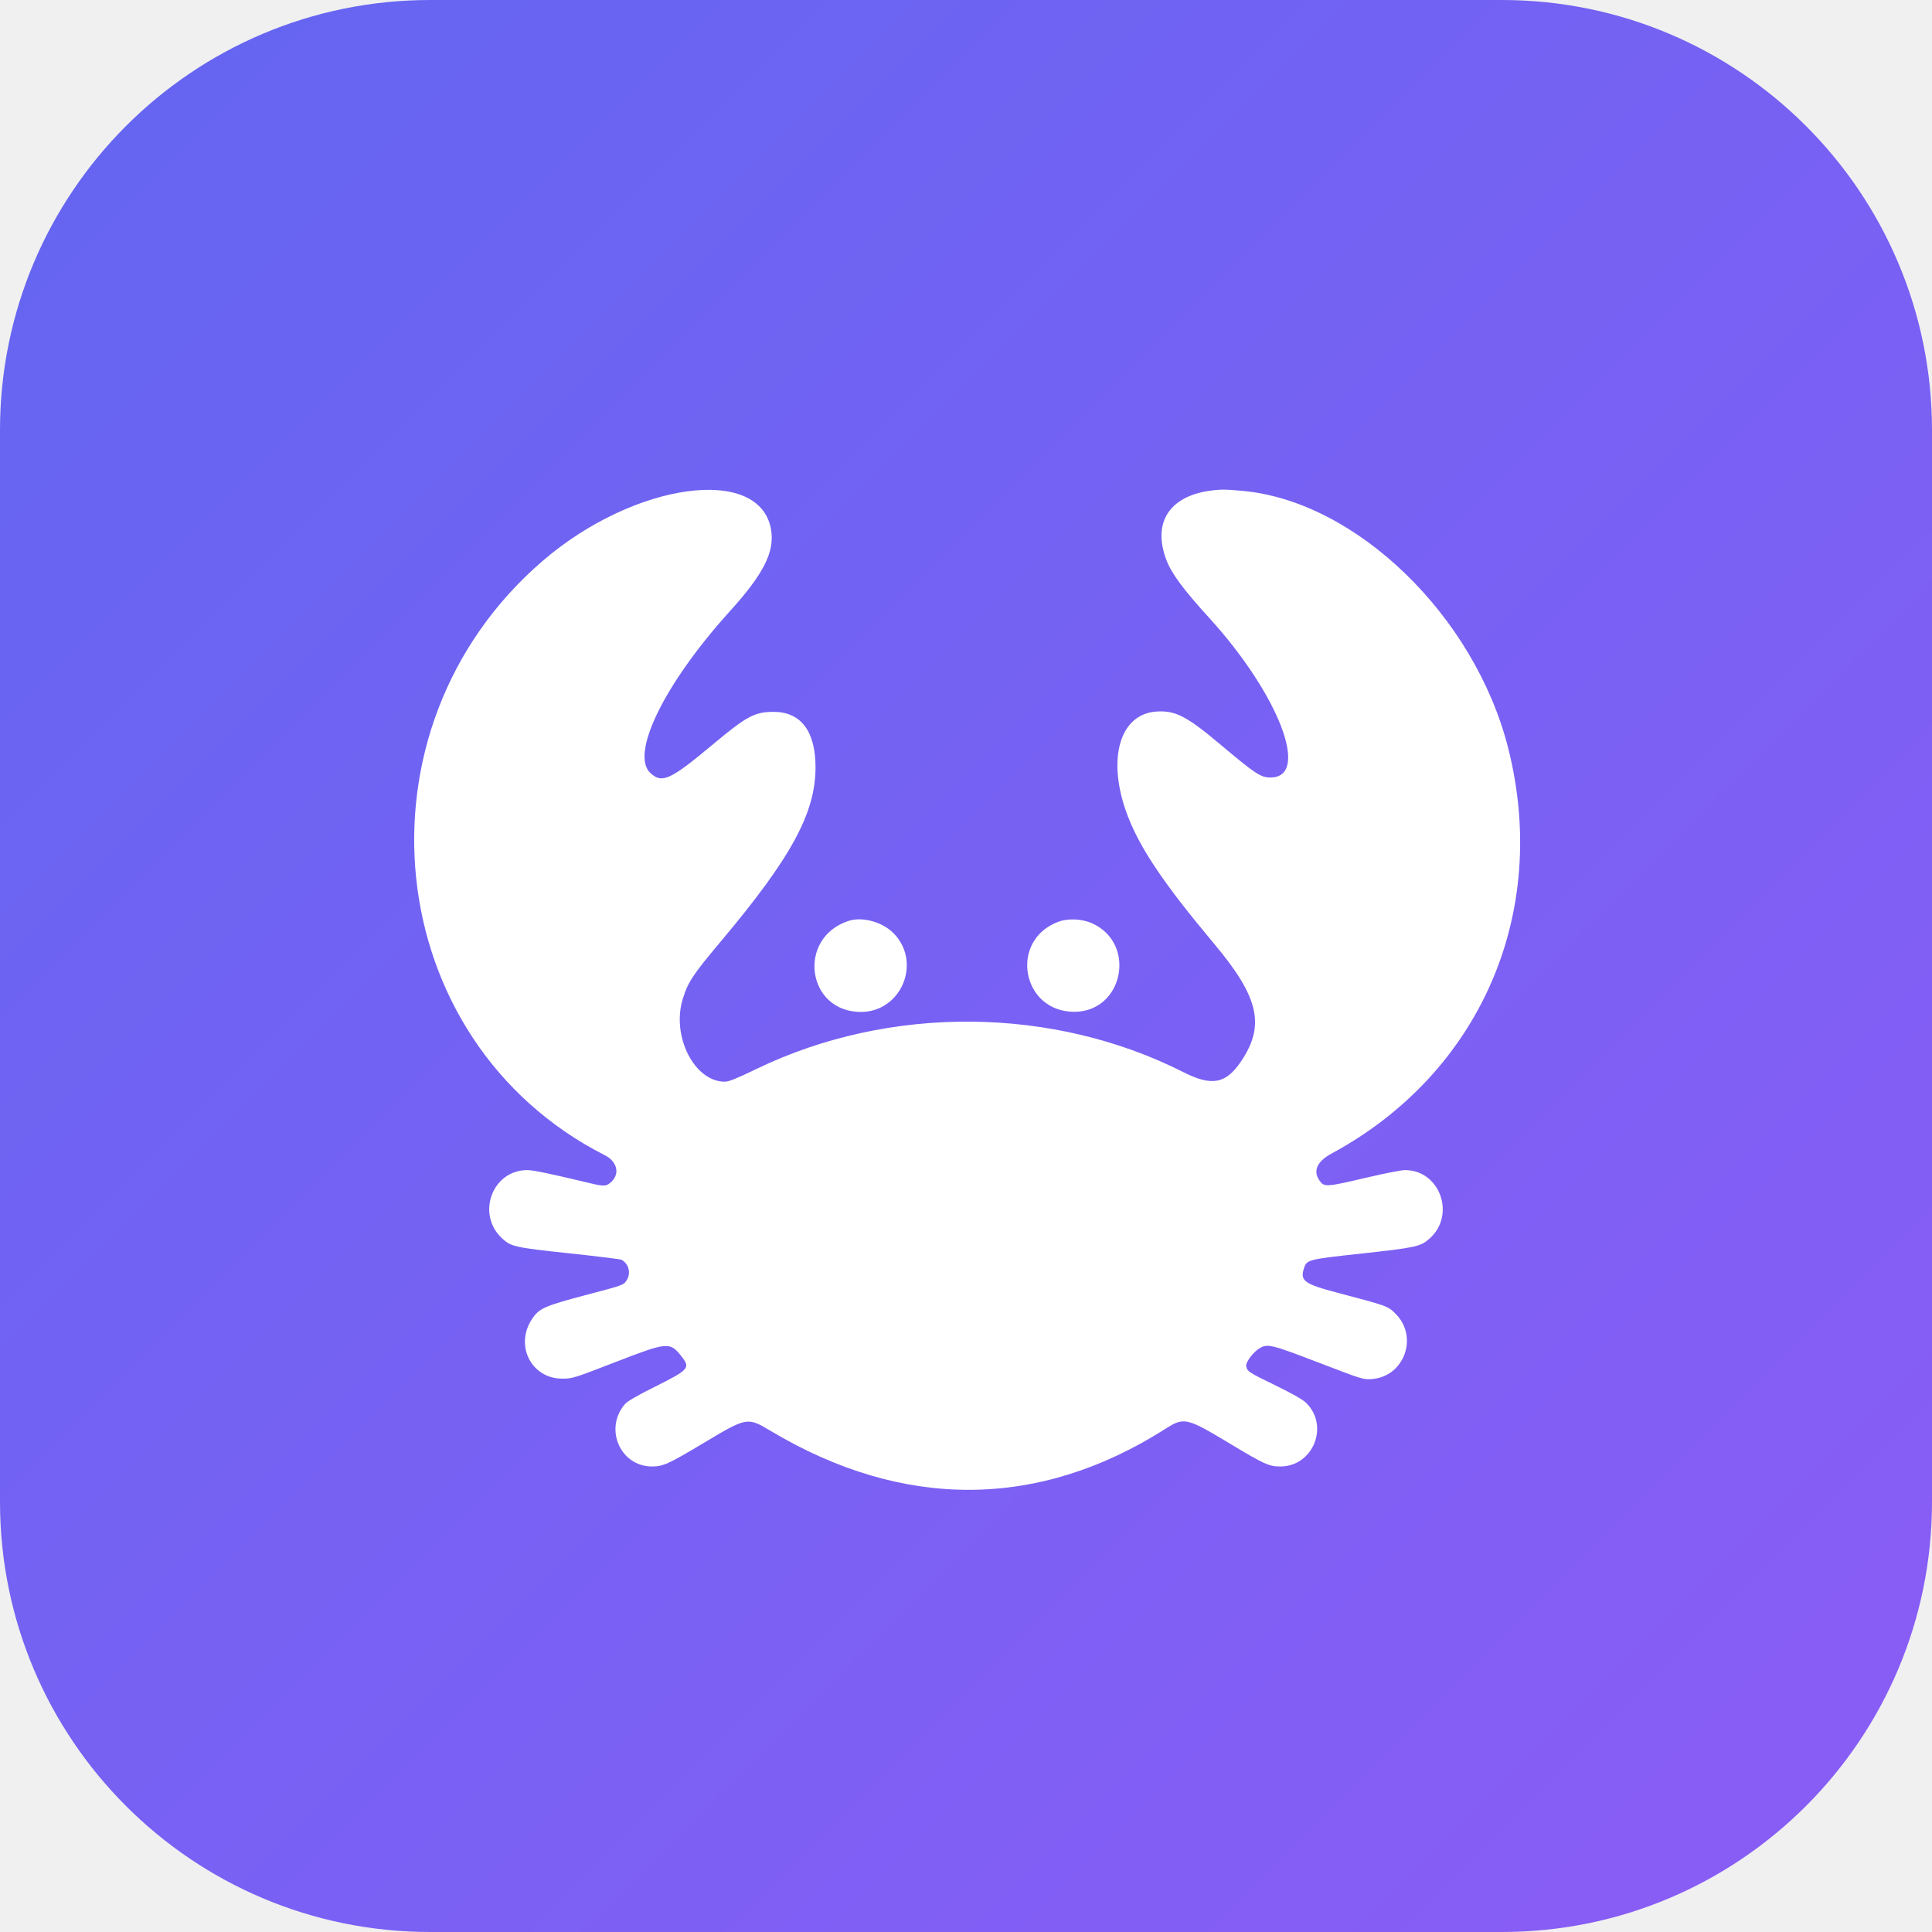
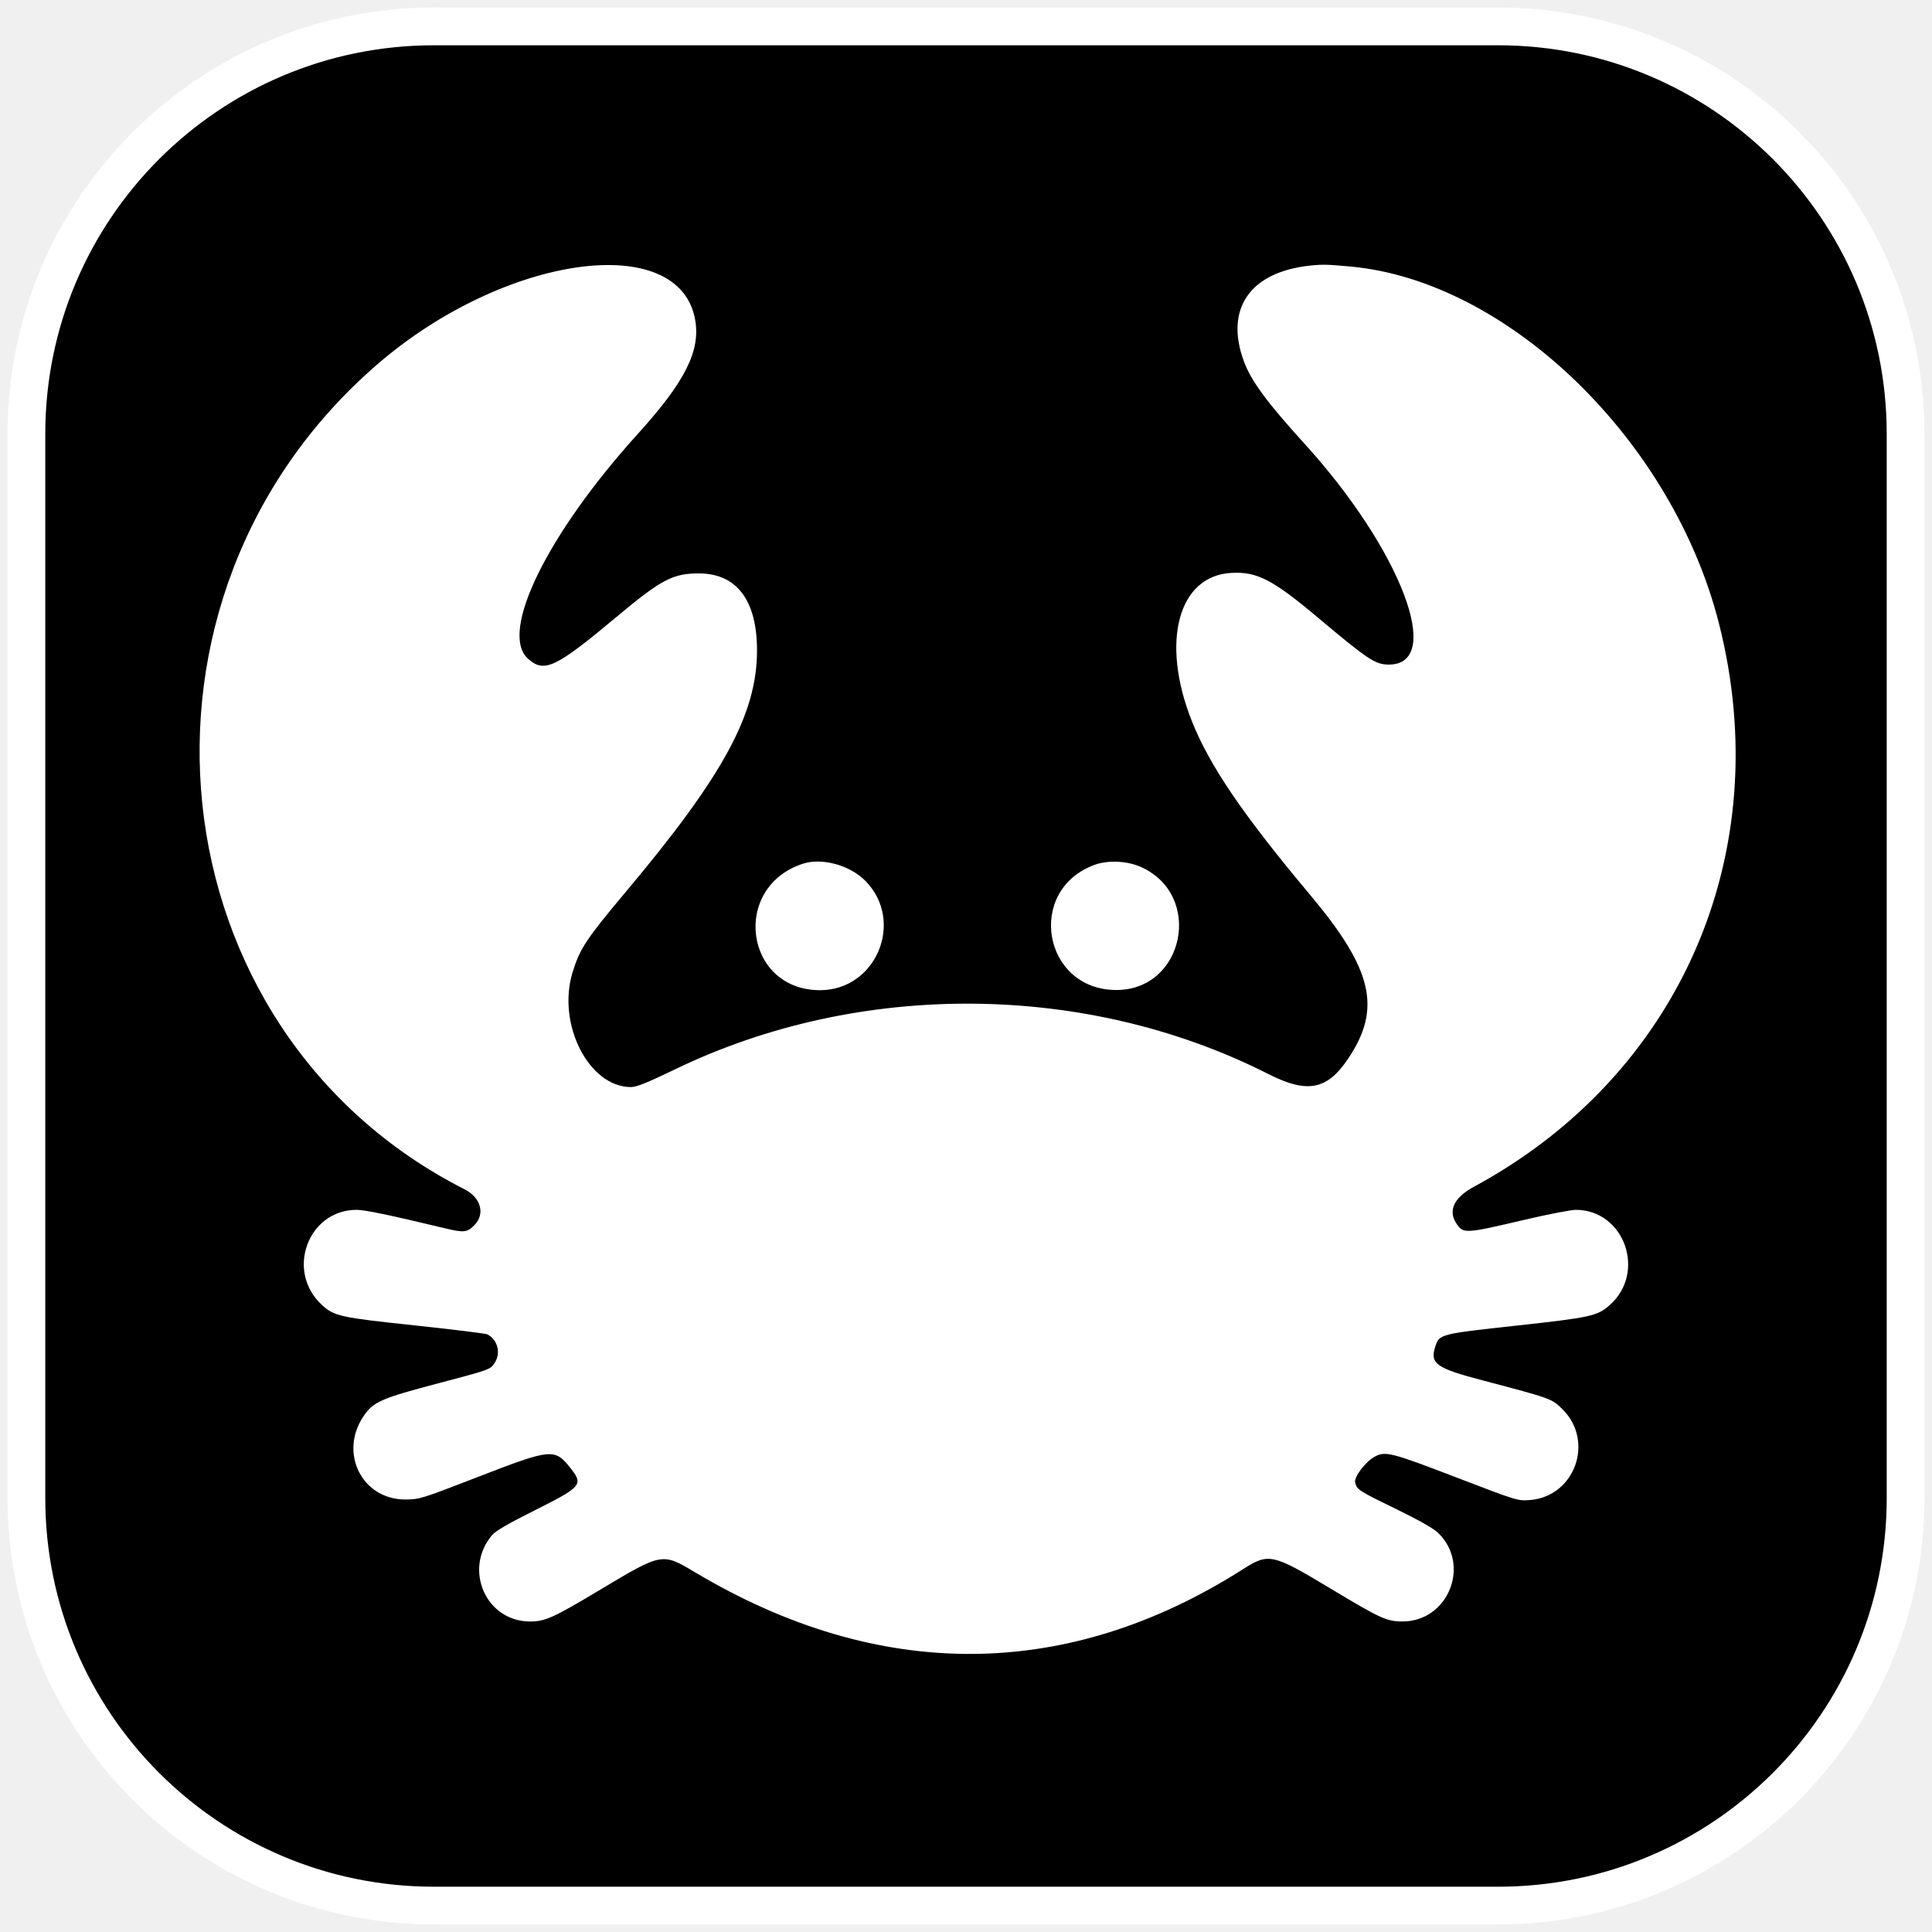
<svg xmlns="http://www.w3.org/2000/svg" width="1024" height="1024" viewBox="0 0 1024 1024">
-   <rect width="1024" height="1024" rx="228" fill="url(#background)" />
-   <g transform="translate(80 80) scale(2.16)" fill="white">
+   <rect x="14" y="14" width="996" height="996" rx="216" fill="black" stroke="white" stroke-width="20" />
+   <g transform="translate(-88 -109) scale(3)" fill="white">
    <path d="M260.766 83.26c-10.641 1.138-15.122 7.689-11.634 17.01 1.272 3.4 4.097 7.227 10.653 14.432 17.026 18.712 24.794 39.036 14.923 39.045-2.383.002-3.641-.831-12.507-8.278-8.04-6.754-10.797-8.176-15.347-7.918-9.369.531-12.486 12.163-6.991 26.085 3.125 7.917 9.057 16.641 20.986 30.861 11.007 13.122 12.604 19.983 6.708 28.812-3.742 5.604-7.219 6.283-14.161 2.766-32.08-16.256-72.16-16.578-104.752-.842-4.992 2.41-6.846 3.157-7.838 3.156-7.458-.001-13.125-11.163-10.307-20.301 1.282-4.158 2.438-5.903 9.378-14.165 17.285-20.574 23.216-31.498 23.201-42.727-.012-8.826-3.6-13.554-10.287-13.556-4.591-.001-6.641 1.083-14.535 7.685-10.815 9.044-12.805 9.977-15.675 7.347-5.078-4.653 3.437-22.012 19.501-39.753 8.296-9.163 11.025-14.596 10.073-20.058-2.756-15.83-33.537-11.6-55.983 7.692-47.991 41.248-39.988 117.855 15.243 145.903 2.91 1.478 3.683 4.379 1.695 6.367-1.279 1.279-1.816 1.325-5.411.46-9.45-2.273-13.905-3.203-15.345-3.203-8.627 0-12.606 10.847-6.16 16.789 2.169 1.999 3.142 2.214 16.502 3.639 6.747.72 12.49 1.429 12.763 1.575 1.836.983 2.406 3.365 1.224 5.11-.752 1.108-.824 1.134-9.884 3.523-10.164 2.679-11.529 3.281-13.25 5.84-4.373 6.503-.228 14.727 7.408 14.698 2.497-.01 2.776-.097 13.014-4.061 12.763-4.942 13.376-4.999 16.142-1.5 2.325 2.941 2.01 3.313-6.328 7.486-4.694 2.349-6.887 3.625-7.521 4.375-5.118 6.056-1.073 15.253 6.709 15.253 2.692 0 4.074-.627 12.511-5.679 10.815-6.476 10.836-6.48 16.598-3.04 32.58 19.447 65.808 19.263 96.881-.537 4.529-2.886 5.171-2.741 15.56 3.508 8.711 5.239 9.814 5.743 12.578 5.746 8.133.009 12.157-10.063 6.27-15.692-.796-.762-3.454-2.262-7.5-4.233-6.56-3.195-6.8-3.352-7.116-4.636-.234-.951 1.794-3.635 3.434-4.544 1.867-1.035 2.935-.765 14.364 3.626 10.75 4.13 10.917 4.182 12.998 4.033 7.977-.57 11.551-10.332 5.864-16.018-1.902-1.903-1.927-1.912-14.141-5.131-8.287-2.184-9.358-2.96-8.341-6.042.698-2.116.905-2.169 14.22-3.623 13.216-1.444 14.372-1.697 16.561-3.624 6.548-5.763 2.611-16.841-5.985-16.841-.862 0-4.964.797-9.114 1.772-10.531 2.473-10.761 2.484-11.997.599-1.484-2.266-.382-4.558 3.097-6.438 36.478-19.712 53.587-59.017 43.317-99.513-8.212-32.386-37.25-60.525-65.089-63.076-4.135-.379-4.982-.398-7.177-.164m-89.634 105.685c-12.692 4.214-10.218 22.307 3.053 22.329 9.954.017 15.044-12.186 8.052-19.305-2.749-2.798-7.713-4.15-11.105-3.024m51.538.199c-12.145 4.502-9.079 22.055 3.86 22.096 12.013.039 15.457-16.664 4.473-21.692-2.475-1.134-5.916-1.3-8.333-.404" fill-rule="evenodd" />
  </g>
-   <defs>
-     <linearGradient id="background" x1="0" y1="0" x2="1024" y2="1024" gradientUnits="userSpaceOnUse">
-       <stop offset="0%" stop-color="#6366f1" />
-       <stop offset="100%" stop-color="#8b5cf6" />
-     </linearGradient>
-   </defs>
</svg>
